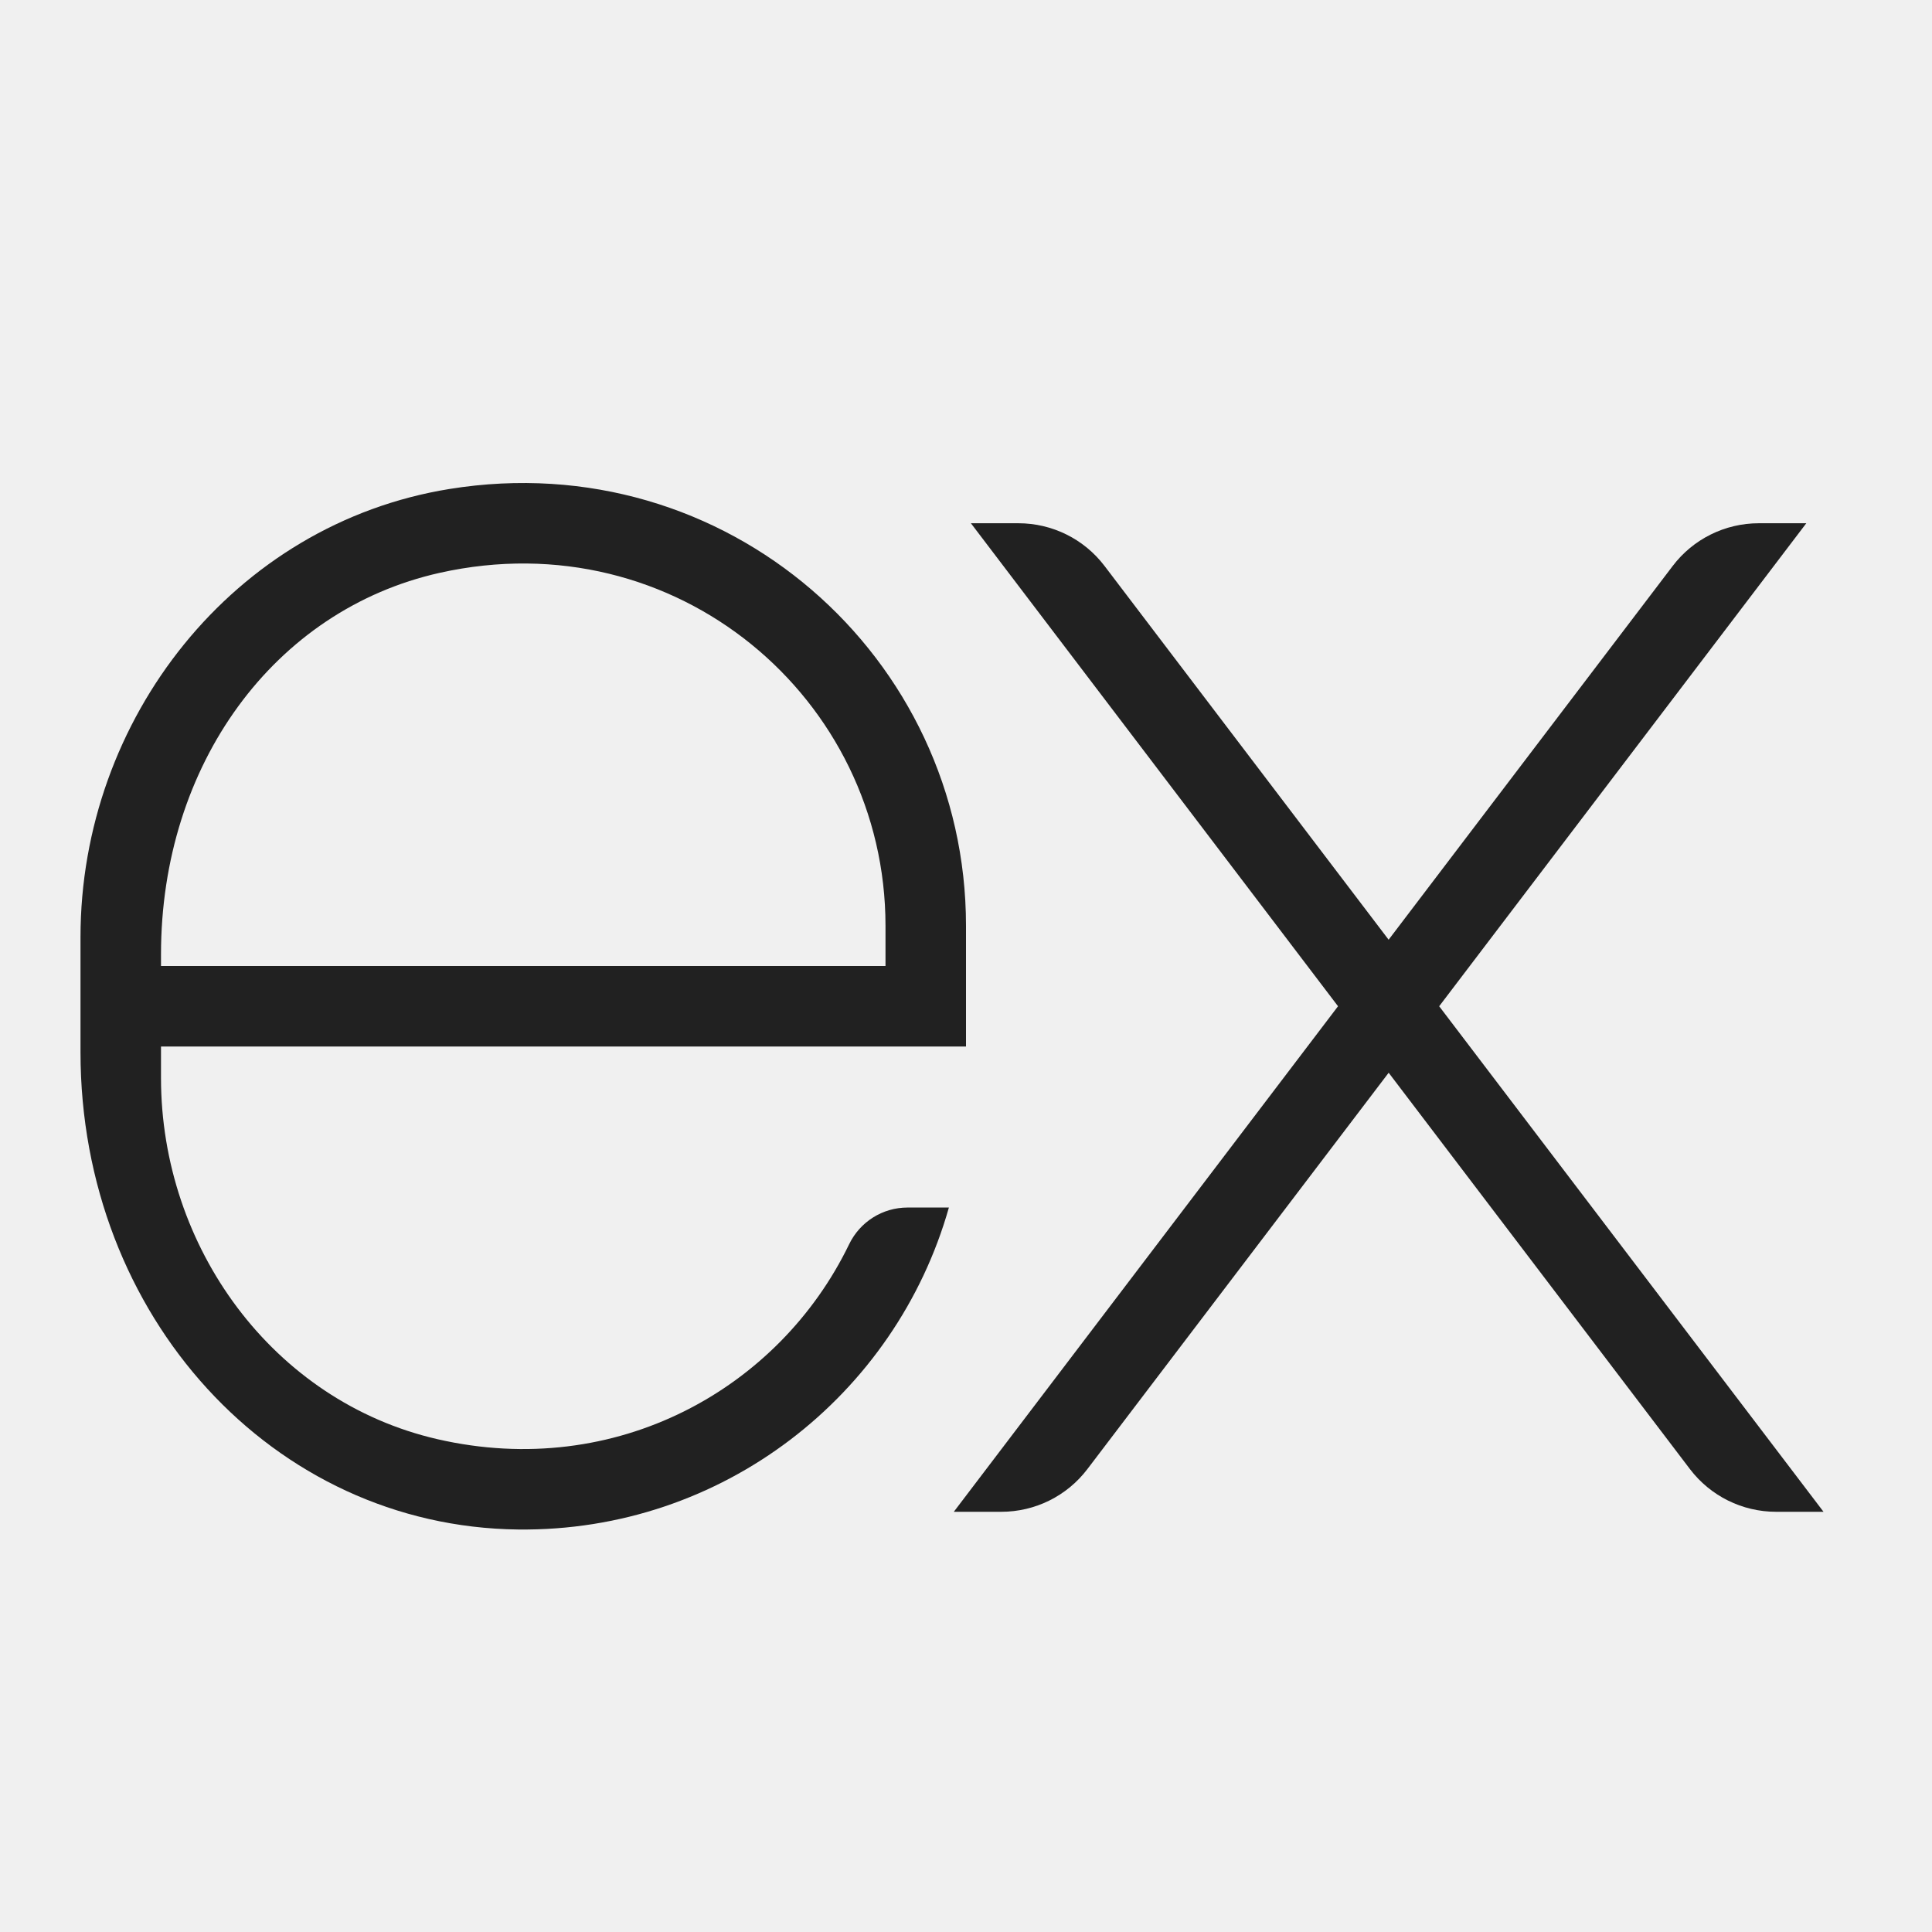
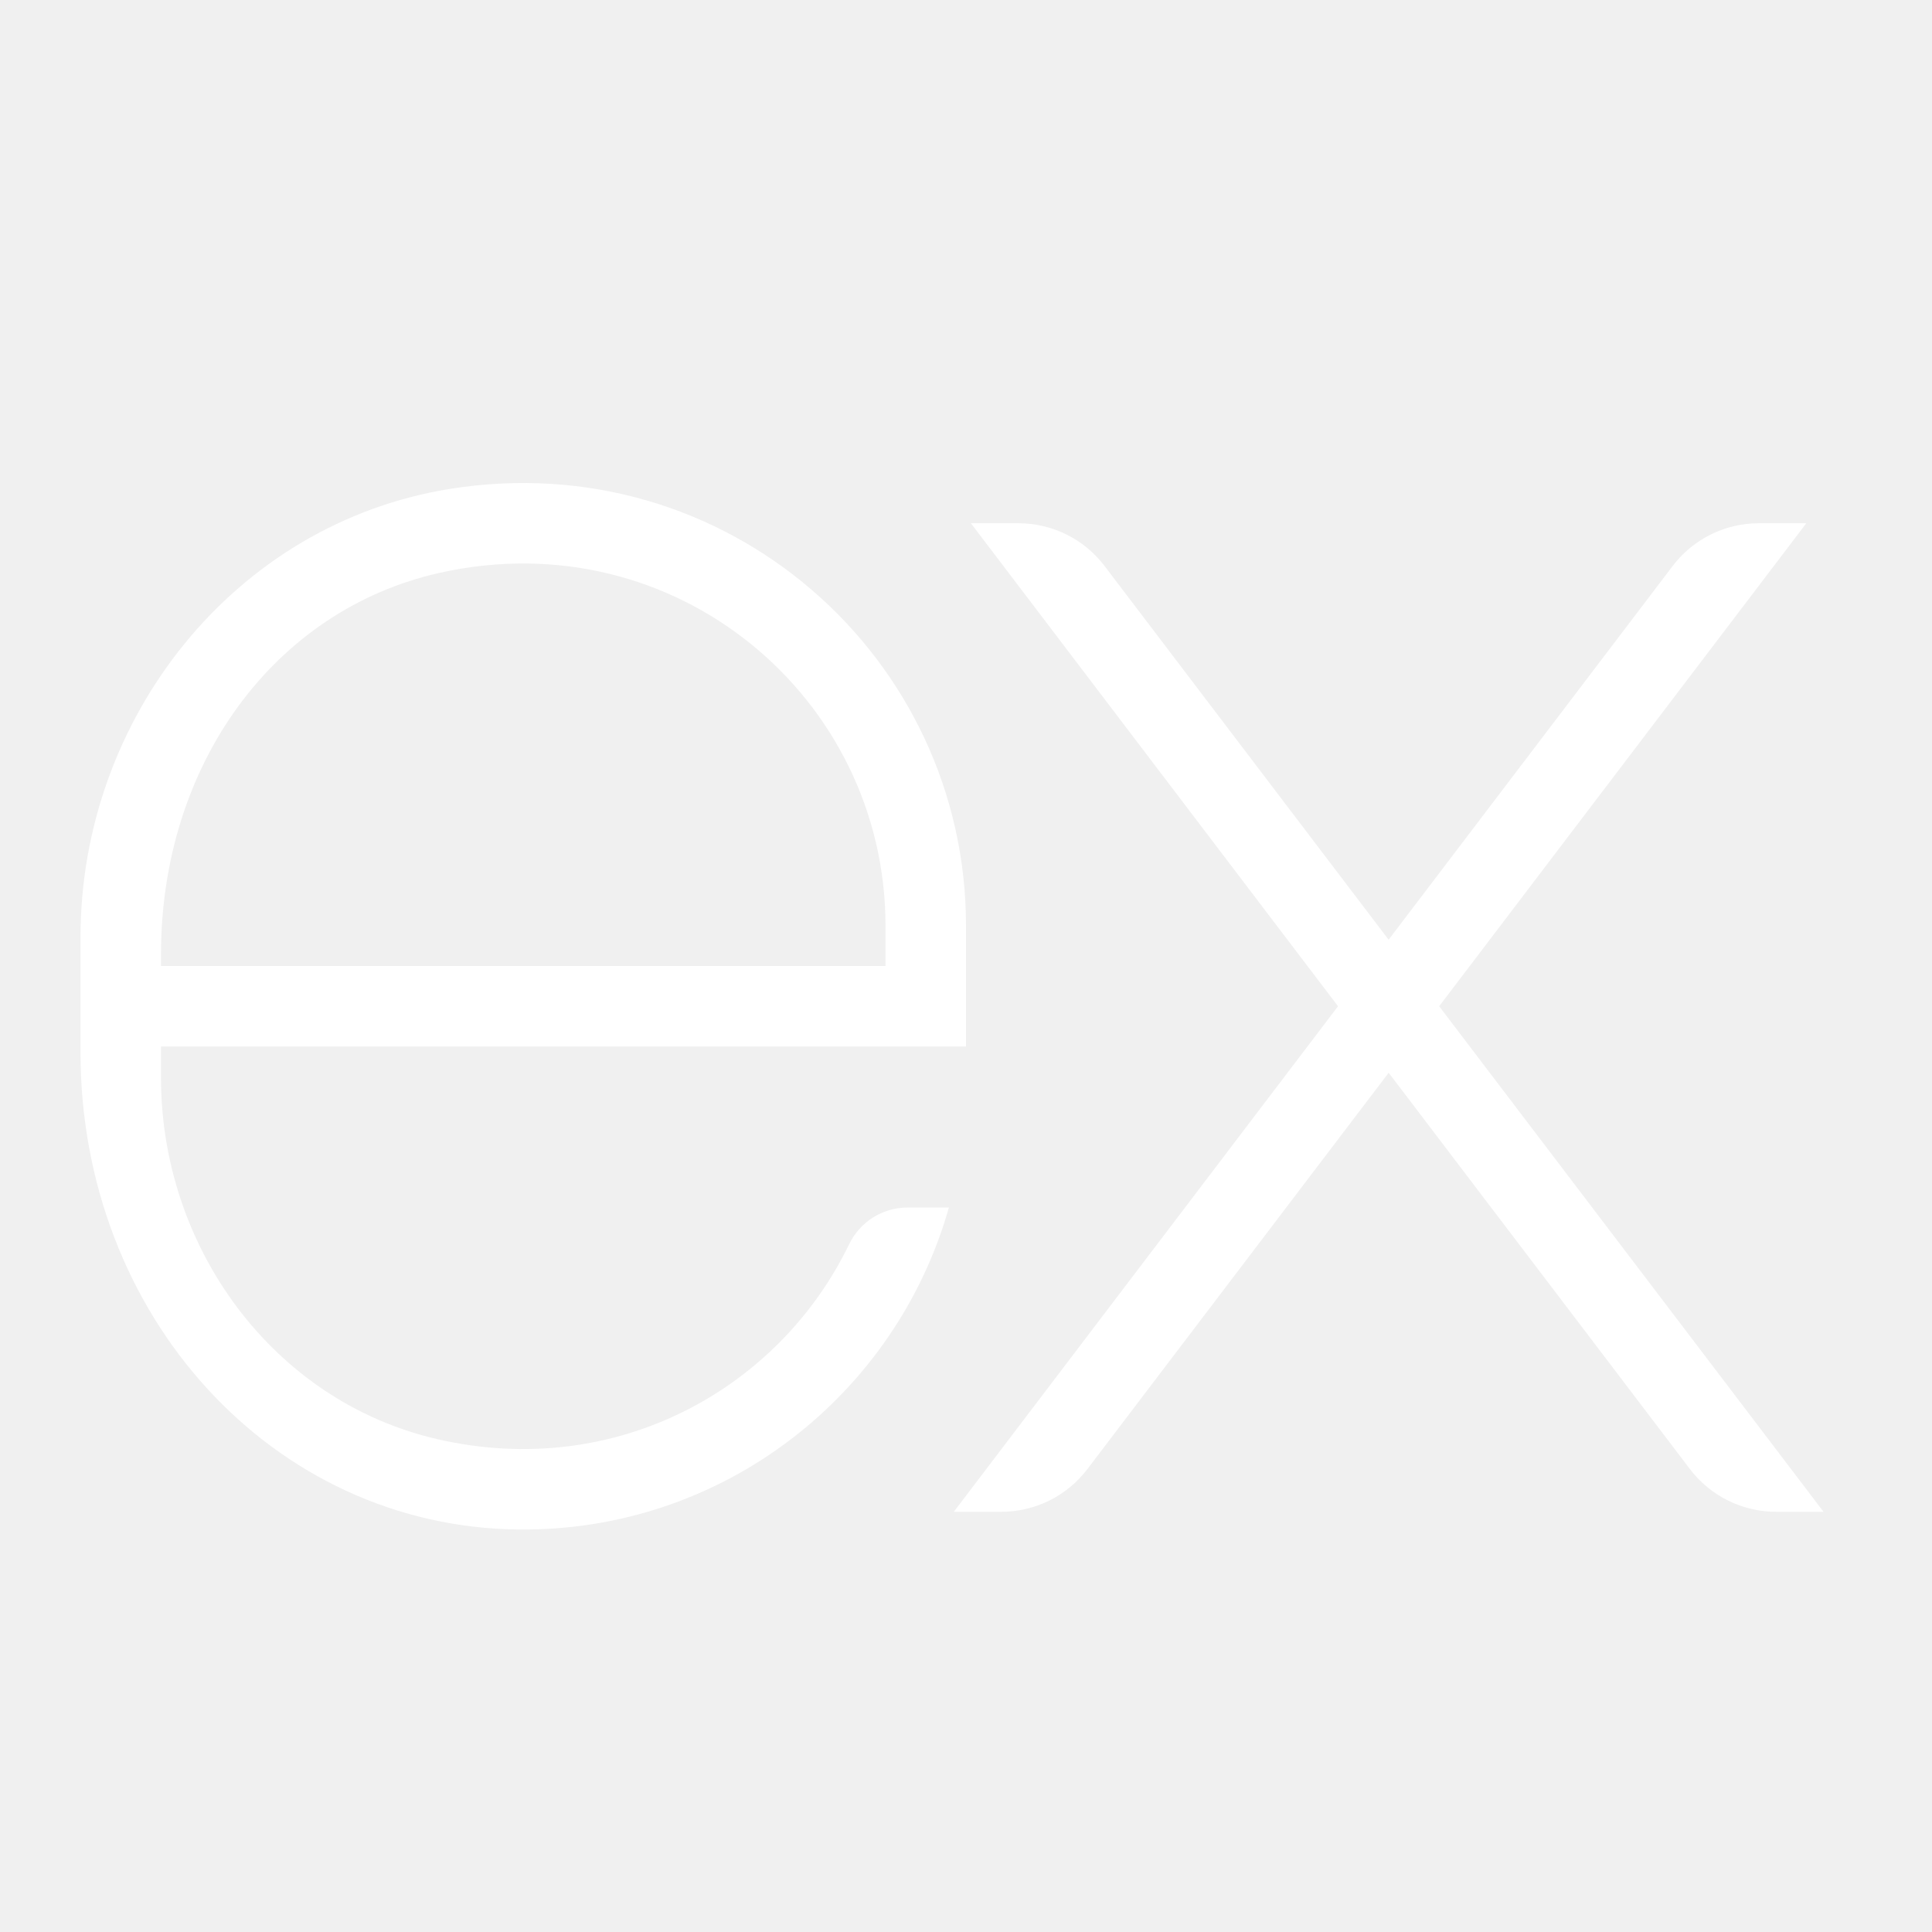
- <svg xmlns="http://www.w3.org/2000/svg" viewBox="0 0 48 48" width="96px" height="96px" baseProfile="basic">
-   <path fill="#212121" d="M23.697,37.56h1.18c0.84,0,1.631-0.392,2.139-1.061l7.485-9.847l7.485,9.847 c0.508,0.668,1.299,1.061,2.139,1.061h1.18L35.756,25l9.121-12h-1.18c-0.84,0-1.631,0.392-2.139,1.061L34.5,23.347l-7.059-9.287 C26.933,13.392,26.142,13,25.302,13h-1.18l9.121,12L23.697,37.56z" />
-   <path fill="#212121" d="M24,26v-3c0-6.675-5.945-11.961-12.829-10.852C5.812,13.011,2,17.857,2,23.284L2,24v2v0.142 c0,6.553,4.777,11.786,10.868,11.858c5.092,0.06,9.389-3.344,10.707-7.999h-1.028c-0.62,0-1.182,0.355-1.451,0.913 c-1.739,3.595-5.789,5.862-10.228,4.842C6.776,34.815,4,30.981,4,26.783V26H24z M4,23.71c0-4.708,2.804-8.557,6.924-9.478 C16.798,12.92,22,17.352,22,23v1H4V23.71z" />
+ <svg xmlns="http://www.w3.org/2000/svg" viewBox="0,0,256,256" width="96px" height="96px">
+   <g fill="#ffffff" fill-rule="nonzero" stroke="none" stroke-width="1" stroke-linecap="butt" stroke-linejoin="miter" stroke-miterlimit="10" stroke-dasharray="" stroke-dashoffset="0" font-family="none" font-weight="none" font-size="none" text-anchor="none" style="mix-blend-mode: normal">
+     <g transform="scale(5.33333,5.33333)">
+       <path d="M23.697,37.56h1.18c0.84,0 1.631,-0.392 2.139,-1.061l7.485,-9.847l7.485,9.847c0.508,0.668 1.299,1.061 2.139,1.061h1.18l-9.549,-12.56l9.121,-12h-1.18c-0.84,0 -1.631,0.392 -2.139,1.061l-7.058,9.286l-7.059,-9.287c-0.508,-0.668 -1.299,-1.06 -2.139,-1.06h-1.18l9.121,12z" />
+       <path d="M24,26v-3c0,-6.675 -5.945,-11.961 -12.829,-10.852c-5.359,0.863 -9.171,5.709 -9.171,11.136v0.716v2v0.142c0,6.553 4.777,11.786 10.868,11.858c5.092,0.06 9.389,-3.344 10.707,-7.999h-1.028c-0.62,0 -1.182,0.355 -1.451,0.913c-1.739,3.595 -5.789,5.862 -10.228,4.842c-4.092,-0.941 -6.868,-4.775 -6.868,-8.973v-0.783zM4,23.71c0,-4.708 2.804,-8.557 6.924,-9.478c5.874,-1.312 11.076,3.12 11.076,8.768v1h-18z" />
+     </g>
+   </g>
</svg>
